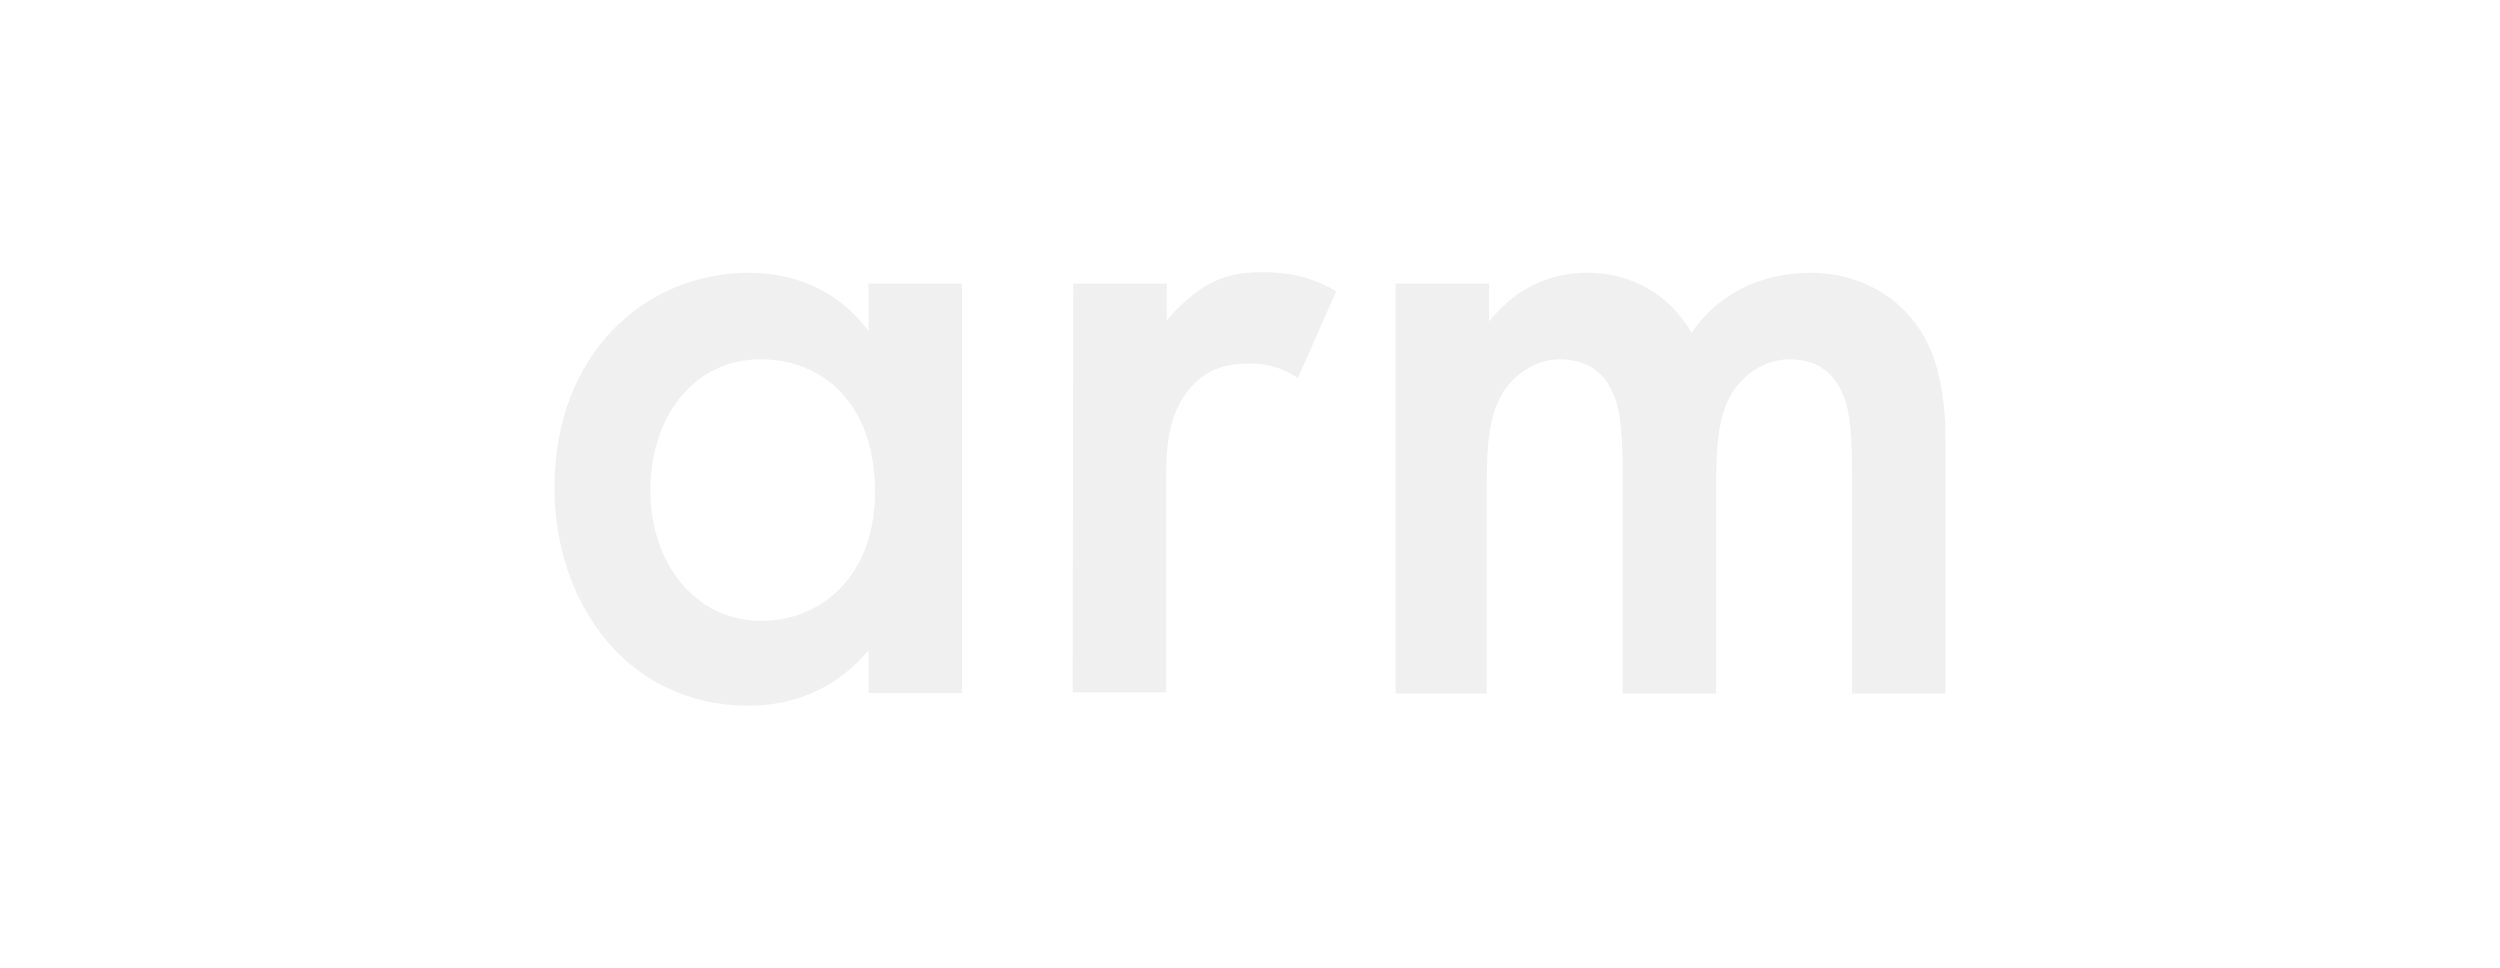
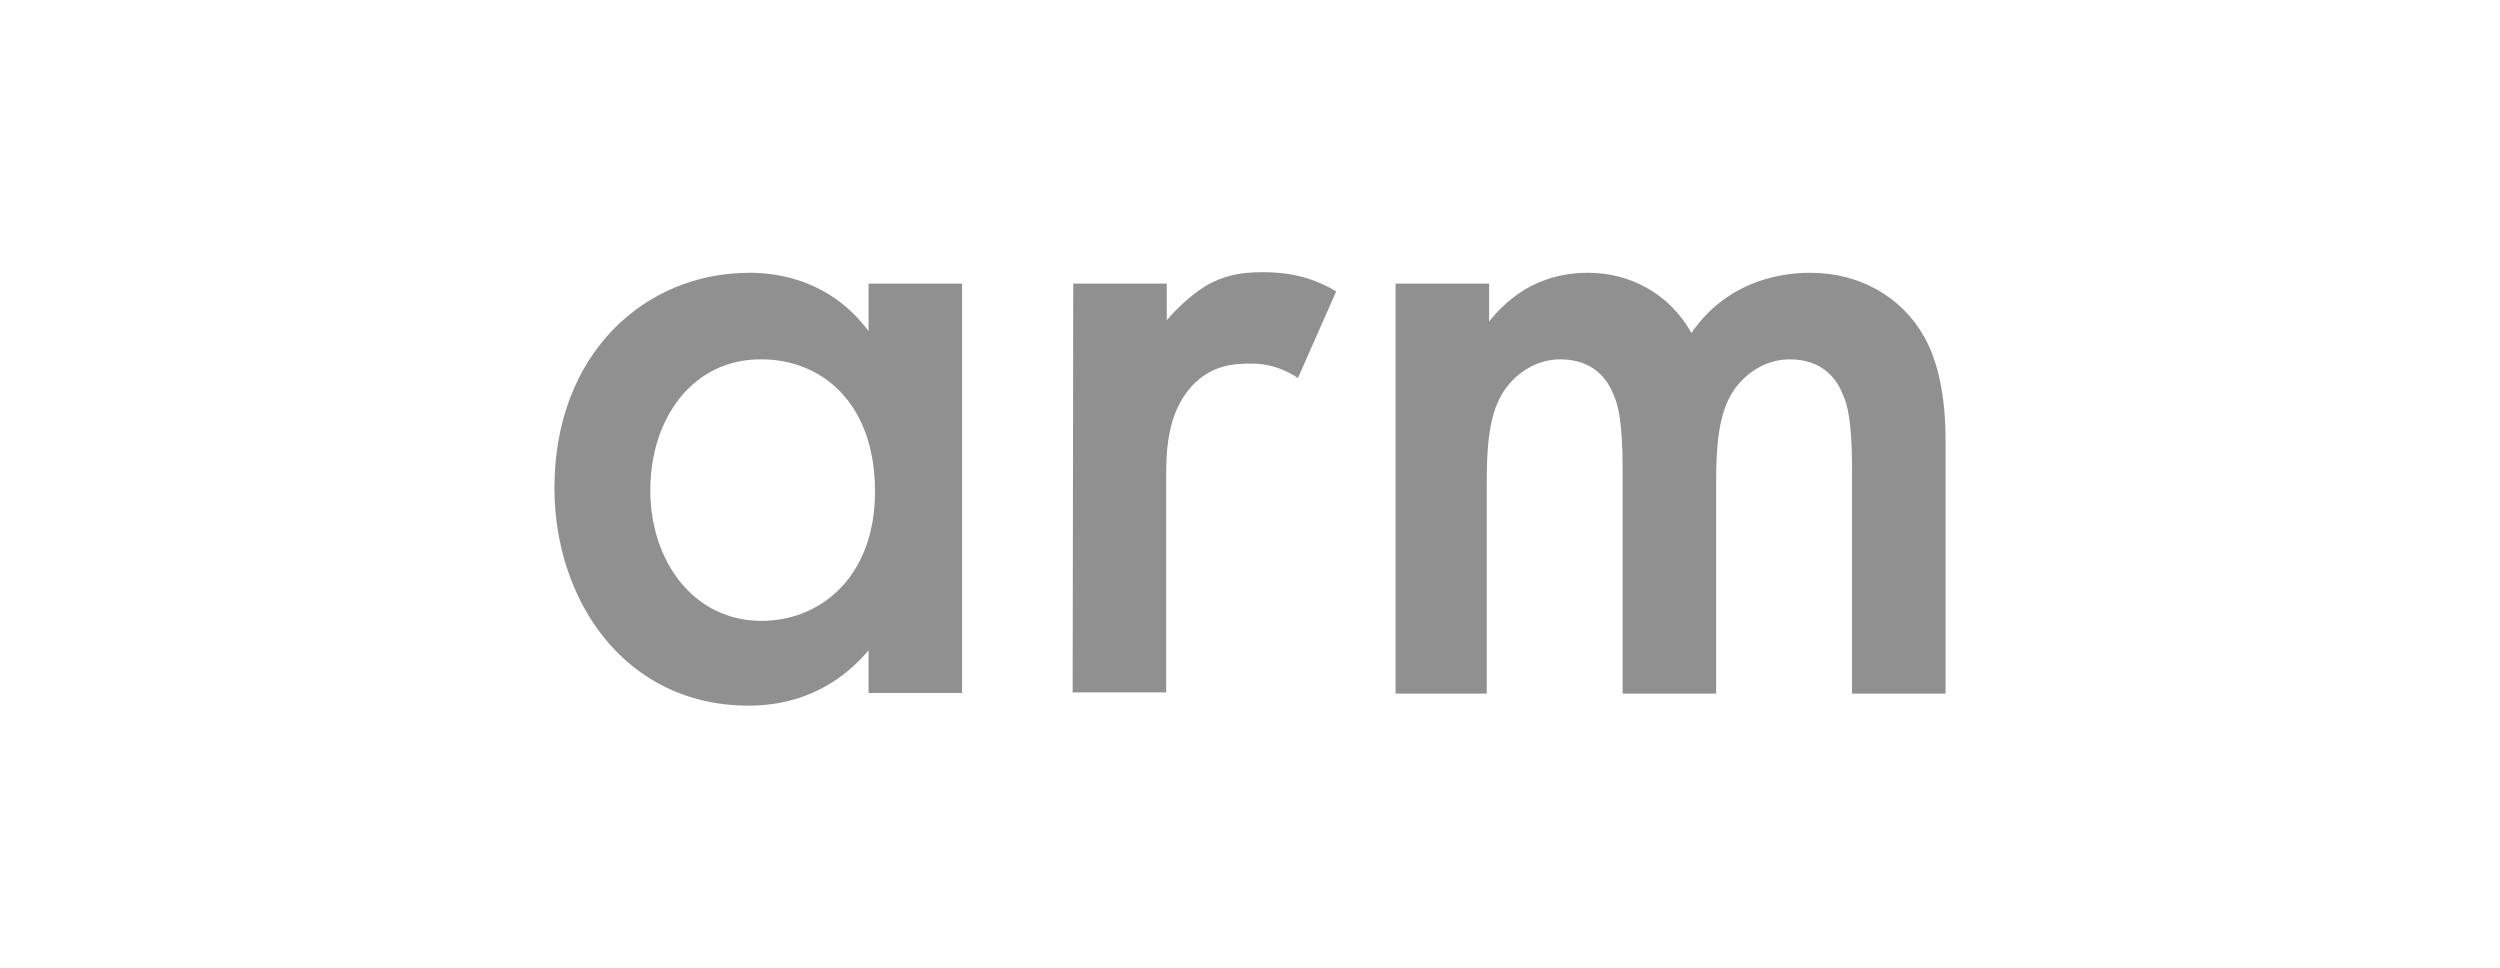
<svg xmlns="http://www.w3.org/2000/svg" width="248" height="96" viewBox="0 0 248 96" fill="none">
-   <path d="M86.159 28.133H95.437V68.748H86.159V64.513C82.075 69.344 77.115 70 74.256 70C62.002 70 55 59.563 55 48.41C55 35.171 63.869 27.06 74.373 27.06C77.29 27.06 82.425 27.835 86.159 32.845V28.133ZM64.511 48.649C64.511 55.687 68.829 61.591 75.54 61.591C81.375 61.591 86.801 57.237 86.801 48.768C86.801 39.882 81.433 35.648 75.54 35.648C68.829 35.588 64.511 41.373 64.511 48.649ZM106.466 28.133H115.743V31.771C116.794 30.519 118.311 29.147 119.595 28.372C121.403 27.298 123.154 27 125.255 27C127.53 27 129.981 27.358 132.548 28.909L128.756 37.496C126.655 36.125 124.963 36.065 124.029 36.065C122.045 36.065 120.061 36.363 118.252 38.272C115.685 41.075 115.685 44.952 115.685 47.635V68.688H106.407L106.466 28.133ZM138.442 28.133H147.72V31.89C150.812 28.014 154.488 27.06 157.523 27.06C161.666 27.06 165.575 29.087 167.792 33.024C171.118 28.193 176.078 27.06 179.579 27.06C184.422 27.06 188.624 29.386 190.899 33.441C191.658 34.813 193 37.795 193 43.699V68.807H183.722V46.442C183.722 41.91 183.255 40.061 182.847 39.226C182.263 37.675 180.863 35.648 177.537 35.648C175.261 35.648 173.277 36.9 172.052 38.63C170.418 40.956 170.243 44.415 170.243 47.874V68.807H160.965V46.442C160.965 41.91 160.499 40.061 160.09 39.226C159.507 37.675 158.106 35.648 154.78 35.648C152.504 35.648 150.521 36.9 149.295 38.63C147.661 40.956 147.486 44.415 147.486 47.874V68.807H138.442V28.133Z" fill="#F0F0F0" />
+   <path d="M86.159 28.133H95.437V68.748H86.159V64.513C82.075 69.344 77.115 70 74.256 70C62.002 70 55 59.563 55 48.41C55 35.171 63.869 27.06 74.373 27.06C77.29 27.06 82.425 27.835 86.159 32.845V28.133ZM64.511 48.649C64.511 55.687 68.829 61.591 75.54 61.591C81.375 61.591 86.801 57.237 86.801 48.768C86.801 39.882 81.433 35.648 75.54 35.648C68.829 35.588 64.511 41.373 64.511 48.649ZM106.466 28.133H115.743V31.771C116.794 30.519 118.311 29.147 119.595 28.372C121.403 27.298 123.154 27 125.255 27C127.53 27 129.981 27.358 132.548 28.909L128.756 37.496C126.655 36.125 124.963 36.065 124.029 36.065C122.045 36.065 120.061 36.363 118.252 38.272C115.685 41.075 115.685 44.952 115.685 47.635V68.688H106.407L106.466 28.133ZM138.442 28.133H147.72V31.89C150.812 28.014 154.488 27.06 157.523 27.06C161.666 27.06 165.575 29.087 167.792 33.024C171.118 28.193 176.078 27.06 179.579 27.06C184.422 27.06 188.624 29.386 190.899 33.441C191.658 34.813 193 37.795 193 43.699V68.807H183.722V46.442C183.722 41.91 183.255 40.061 182.847 39.226C182.263 37.675 180.863 35.648 177.537 35.648C175.261 35.648 173.277 36.9 172.052 38.63C170.418 40.956 170.243 44.415 170.243 47.874V68.807H160.965V46.442C160.965 41.91 160.499 40.061 160.09 39.226C159.507 37.675 158.106 35.648 154.78 35.648C152.504 35.648 150.521 36.9 149.295 38.63C147.661 40.956 147.486 44.415 147.486 47.874V68.807H138.442V28.133Z" fill="#909090" />
</svg>
